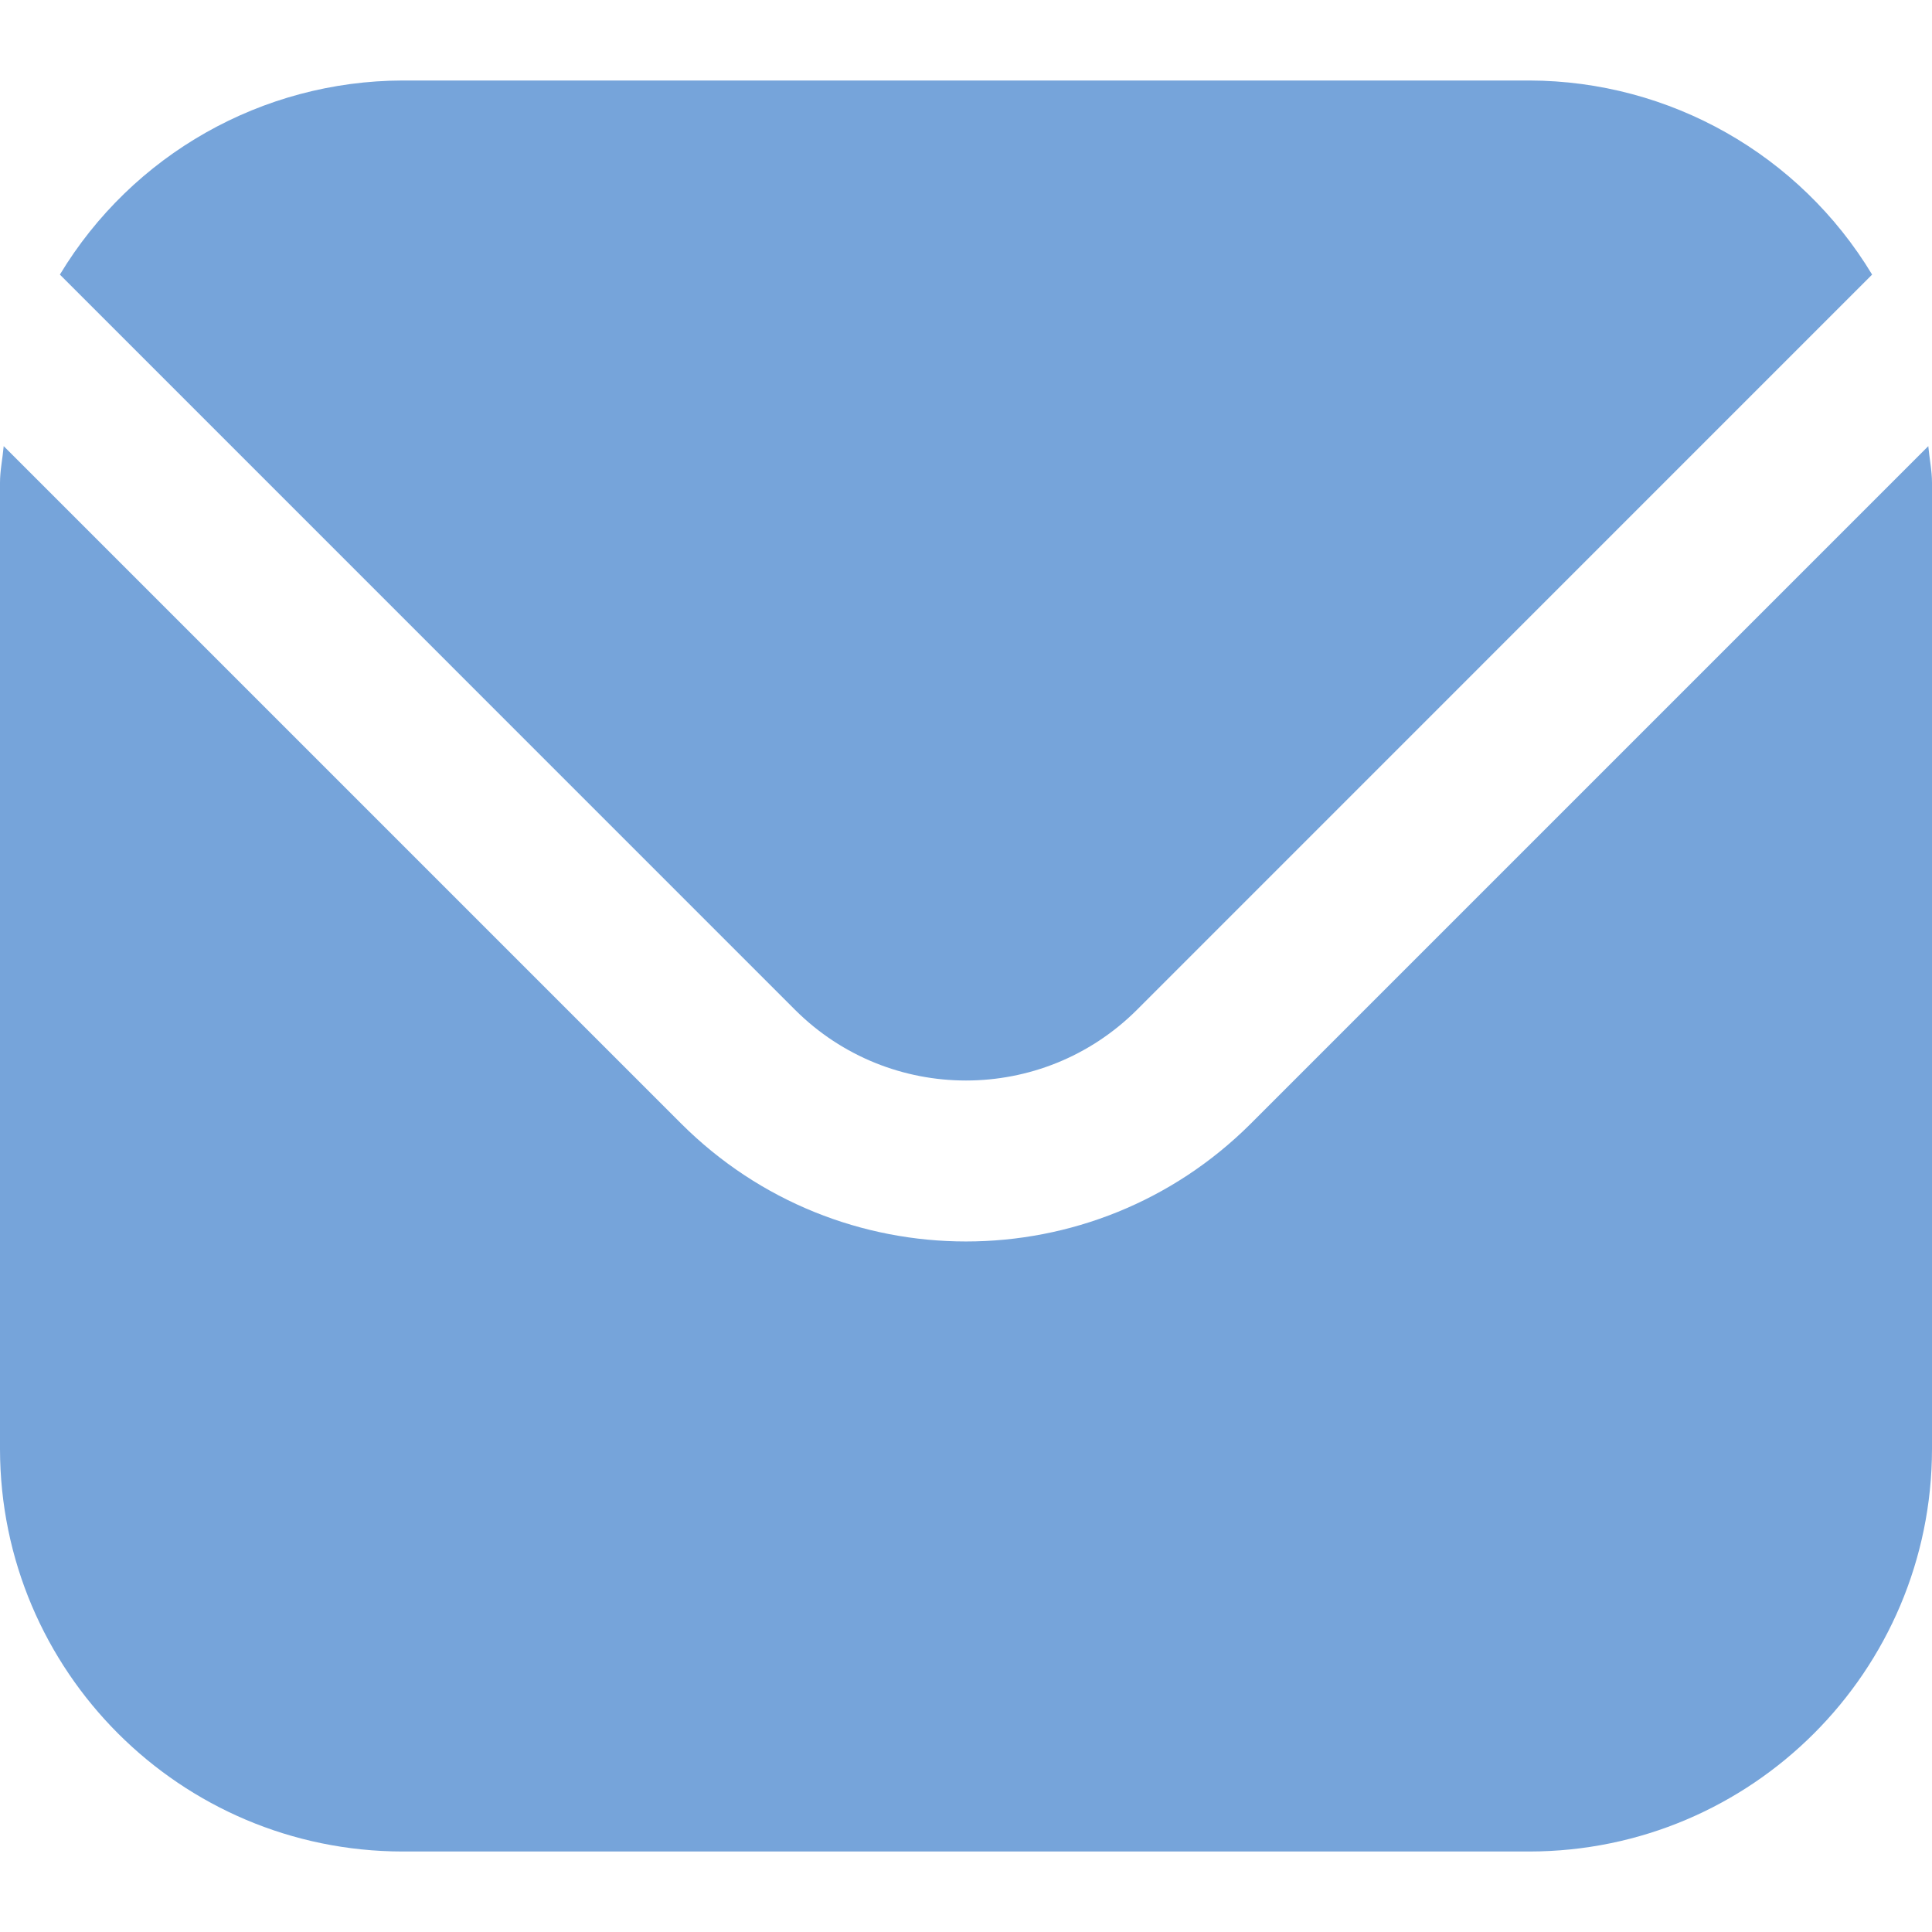
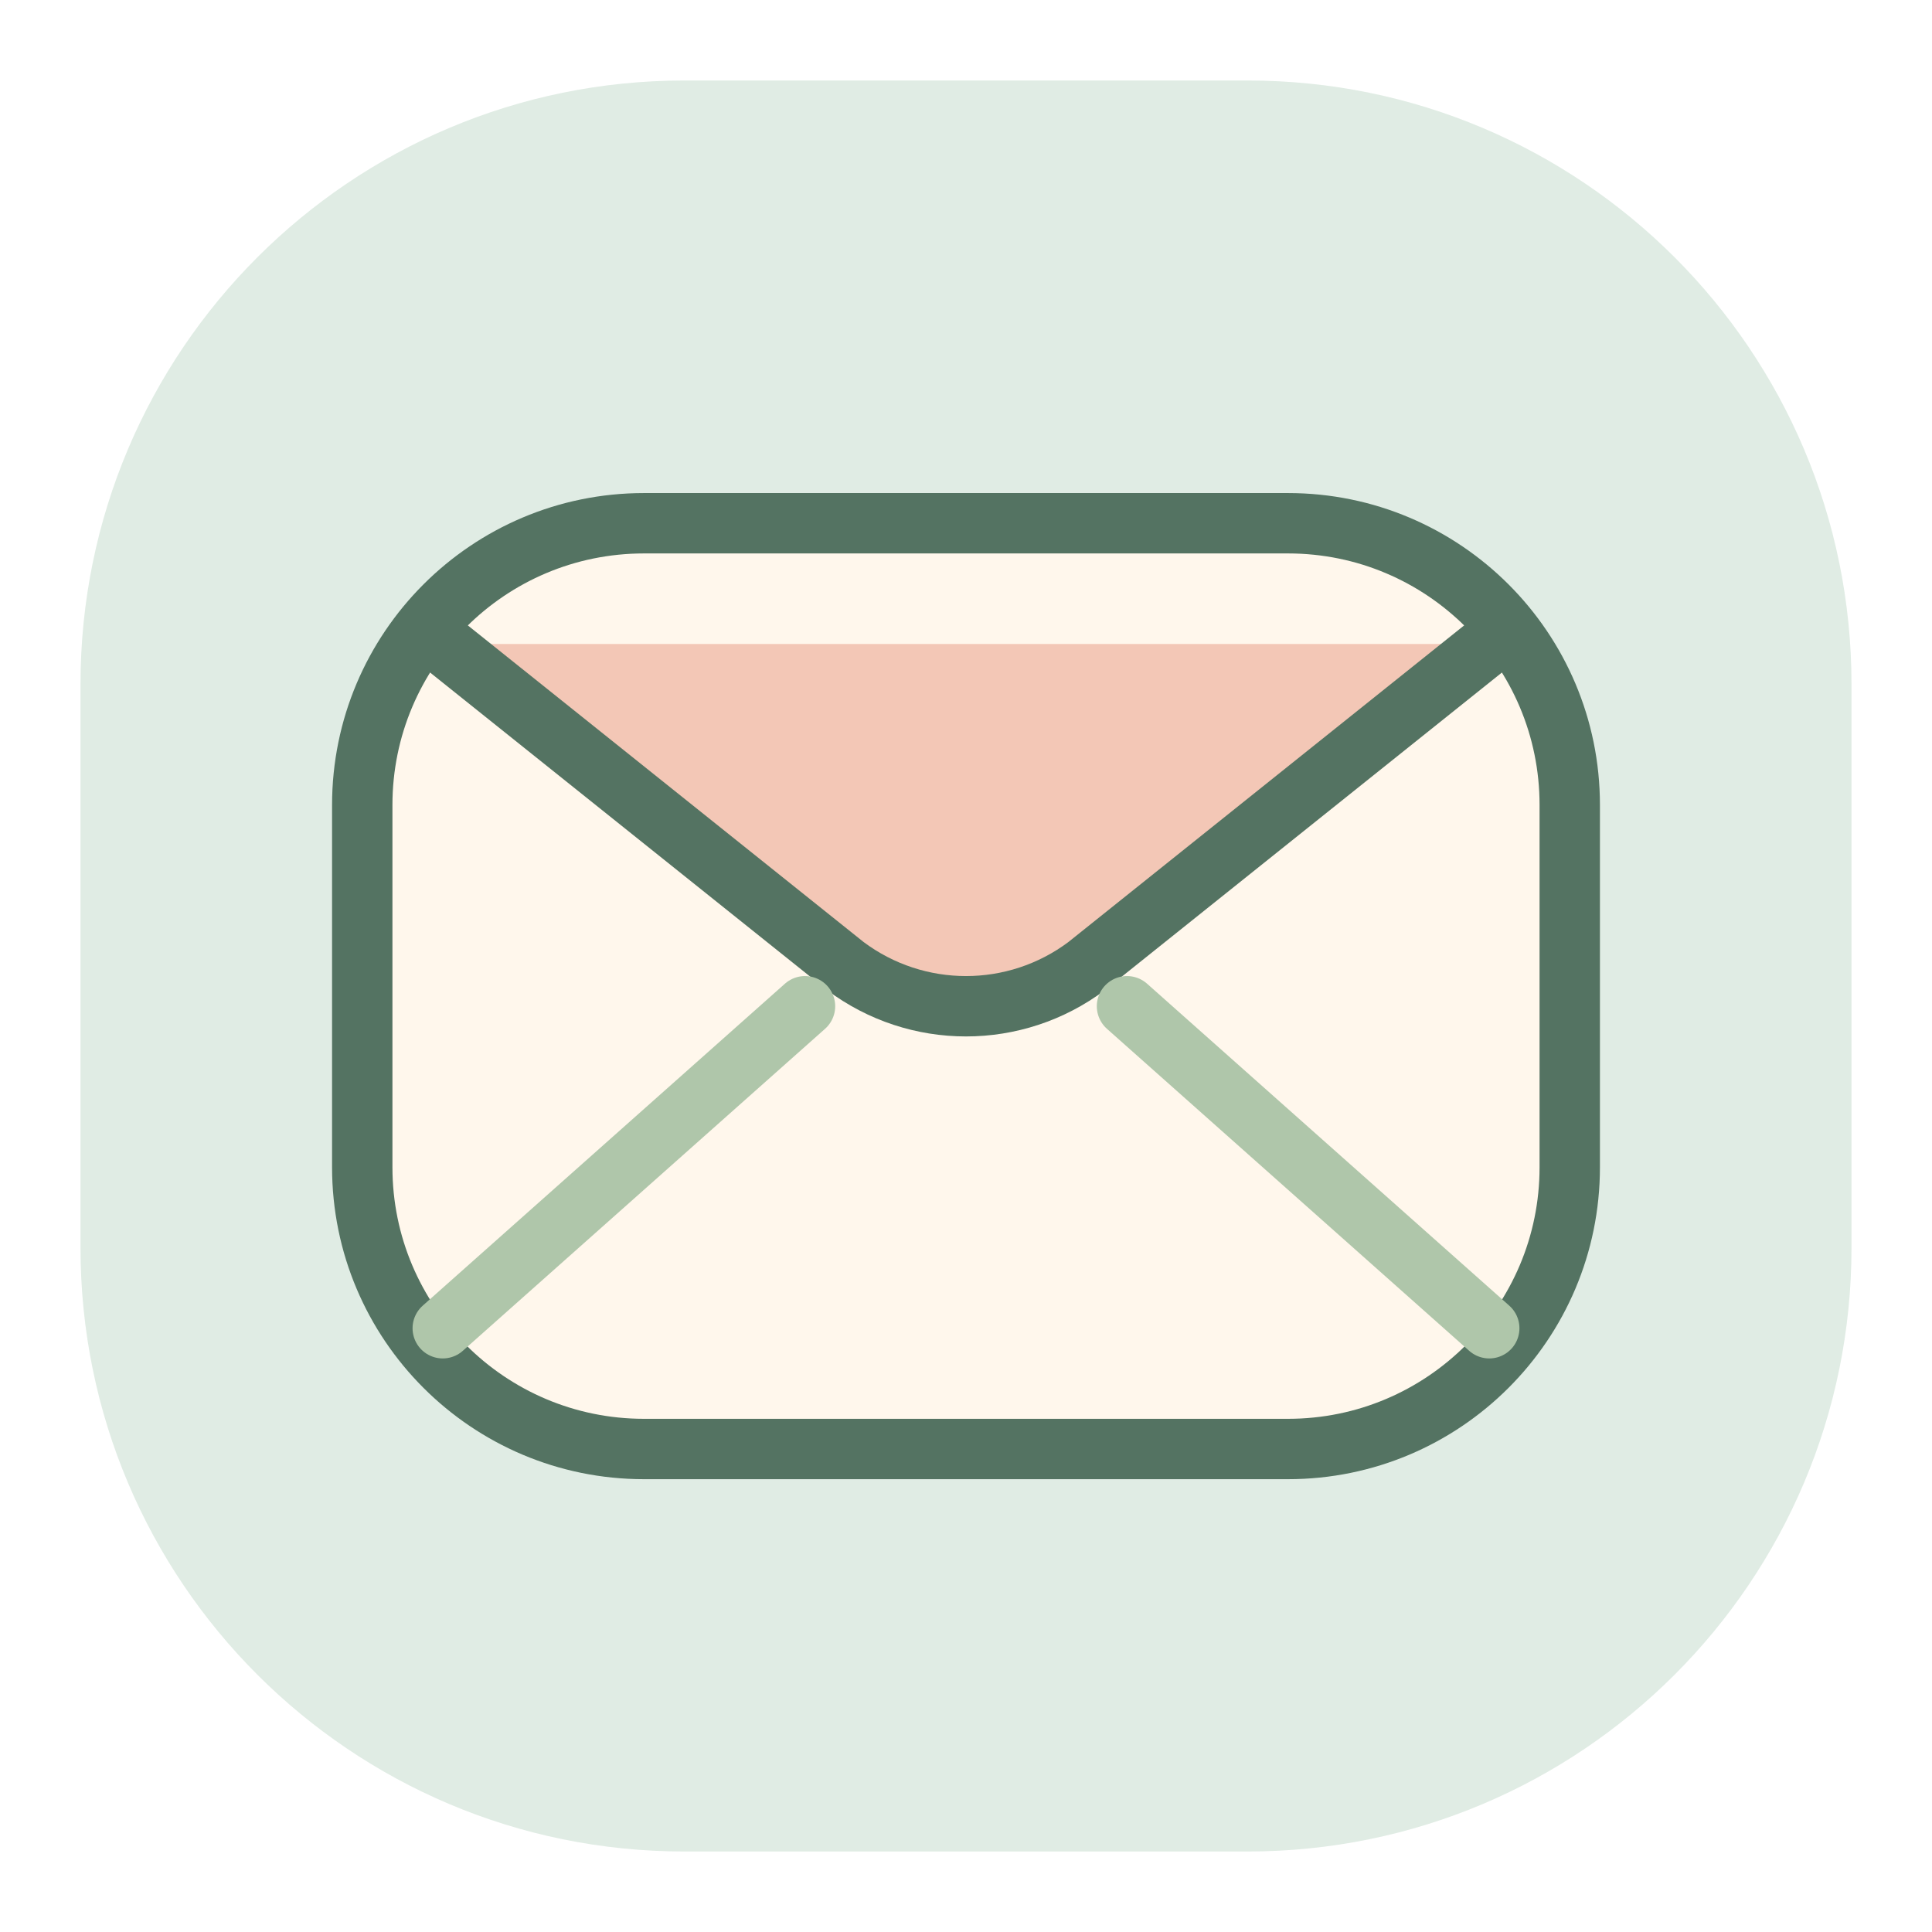
- <svg xmlns="http://www.w3.org/2000/svg" viewBox="0 0 24 24">
-   <path fill="#76a4da" d="M23.954,5.542,15.536,13.96a5.007,5.007,0,0,1-7.072,0L.046,5.542C.032,5.7,0,5.843,0,6V18a5.006,5.006,0,0,0,5,5H19a5.006,5.006,0,0,0,5-5V6C24,5.843,23.968,5.7,23.954,5.542Z" />
-   <path fill="#76a4da" d="M14.122,12.546l9.134-9.135A4.986,4.986,0,0,0,19,1H5A4.986,4.986,0,0,0,.744,3.411l9.134,9.135A3.007,3.007,0,0,0,14.122,12.546Z" />
+ <svg xmlns="http://www.w3.org/2000/svg" viewBox="0 0 48 48" fill="none">
+   <rect x="2" y="2" width="44" height="44" rx="15" fill="#E0ECE4" />
+   <rect x="9" y="13" width="30" height="23" rx="7" fill="#FFF7EC" stroke="#547362" stroke-width="1.5" />
+   <path d="m11 16 10 8a5 5 0 0 0 6 0l10-8" fill="#F3C7B6" stroke="#547362" stroke-width="1.5" stroke-linecap="round" stroke-linejoin="round" />
+   <path d="m11 33 9-8m17 8-9-8" stroke="#AFC6AA" stroke-width="1.5" stroke-linecap="round" />
</svg>
